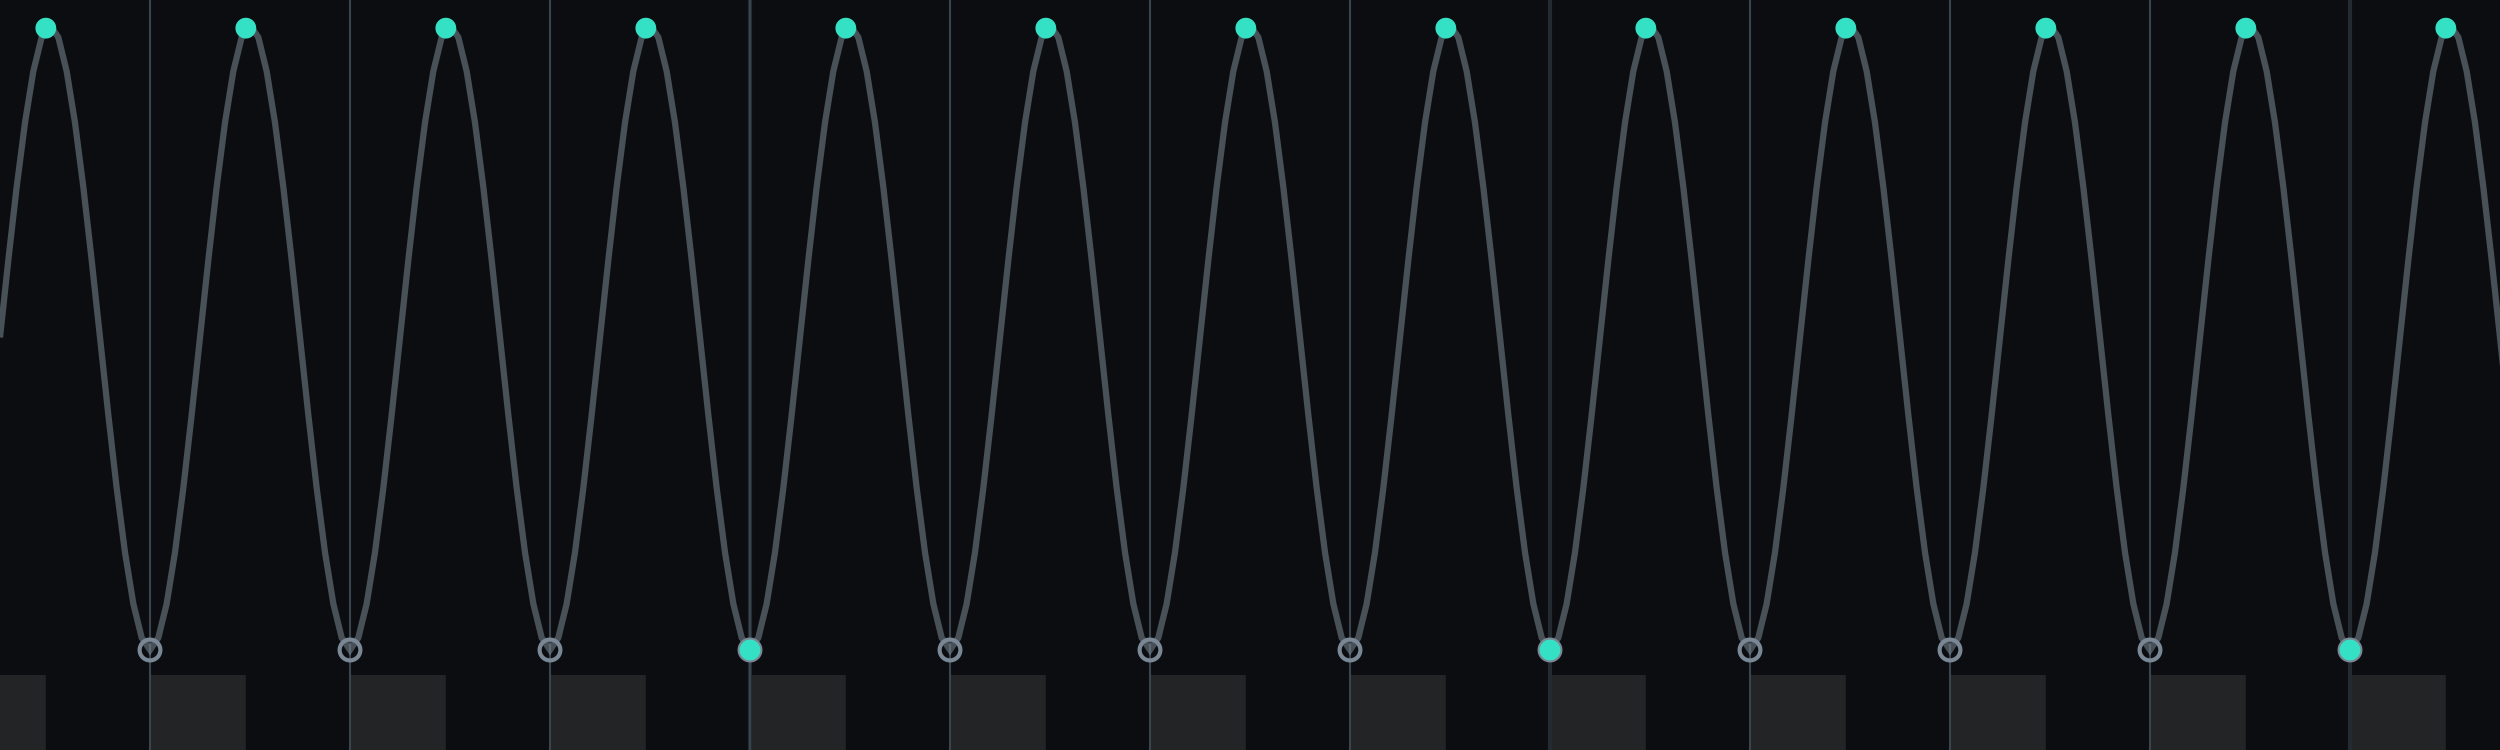
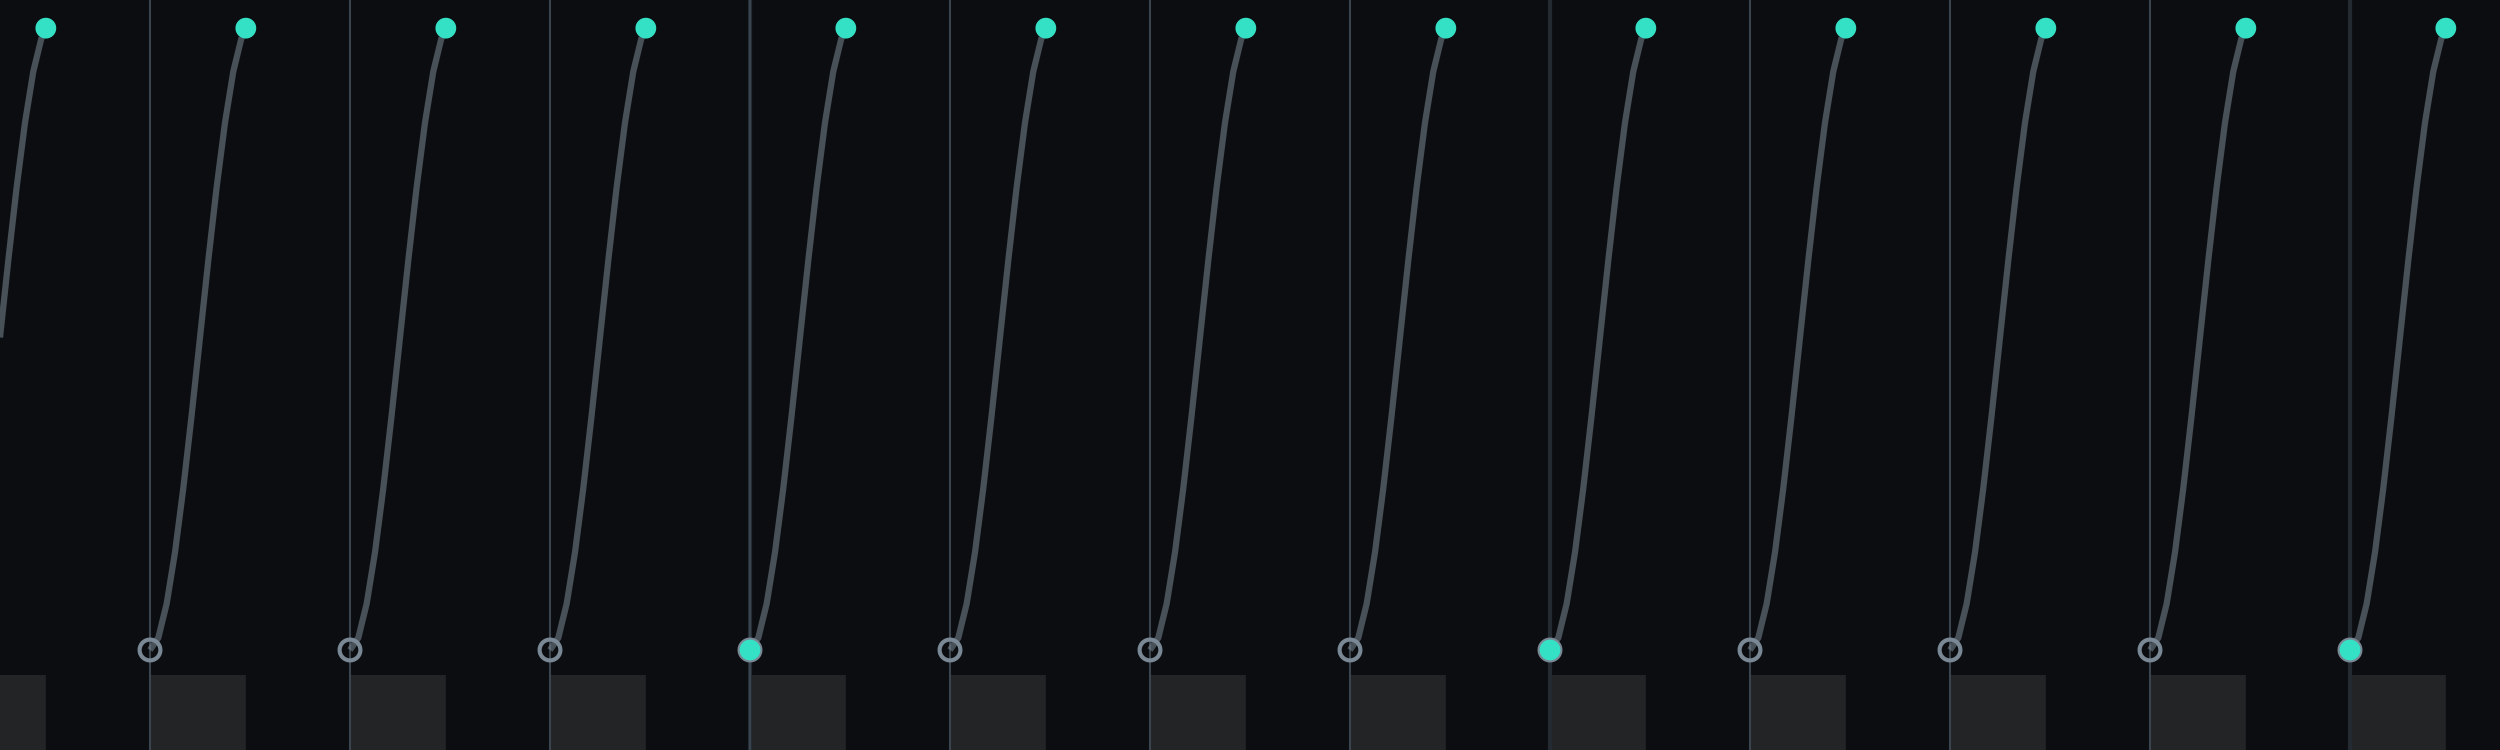
<svg xmlns="http://www.w3.org/2000/svg" width="1200" height="360" viewBox="0 0 1200 360">
  <rect width="1200" height="360" fill="#0B0D10" />
  <rect class="lane-open" x="0" y="324" width="22" height="36" fill="#F2F5F7" fill-opacity="0.1" />
  <rect class="lane-open" x="72" y="324" width="46" height="36" fill="#F2F5F7" fill-opacity="0.1" />
  <rect class="lane-open" x="168" y="324" width="46" height="36" fill="#F2F5F7" fill-opacity="0.1" />
  <rect class="lane-open" x="264" y="324" width="46" height="36" fill="#F2F5F7" fill-opacity="0.1" />
  <rect class="lane-open" x="360" y="324" width="46" height="36" fill="#F2F5F7" fill-opacity="0.1" />
  <rect class="lane-open" x="456" y="324" width="46" height="36" fill="#F2F5F7" fill-opacity="0.1" />
  <rect class="lane-open" x="552" y="324" width="46" height="36" fill="#F2F5F7" fill-opacity="0.1" />
  <rect class="lane-open" x="648" y="324" width="46" height="36" fill="#F2F5F7" fill-opacity="0.1" />
  <rect class="lane-open" x="744" y="324" width="46" height="36" fill="#F2F5F7" fill-opacity="0.1" />
  <rect class="lane-open" x="840" y="324" width="46" height="36" fill="#F2F5F7" fill-opacity="0.1" />
  <rect class="lane-open" x="936" y="324" width="46" height="36" fill="#F2F5F7" fill-opacity="0.1" />
  <rect class="lane-open" x="1032" y="324" width="46" height="36" fill="#F2F5F7" fill-opacity="0.1" />
  <rect class="lane-open" x="1128" y="324" width="46" height="36" fill="#F2F5F7" fill-opacity="0.1" />
  <line class="grid-beat" x1="72" y1="0" x2="72" y2="360" stroke="#3A444F" stroke-width="1" />
  <line class="grid-beat" x1="168" y1="0" x2="168" y2="360" stroke="#3A444F" stroke-width="1" />
  <line class="grid-beat" x1="264" y1="0" x2="264" y2="360" stroke="#3A444F" stroke-width="1" />
  <line class="grid-beat" x1="456" y1="0" x2="456" y2="360" stroke="#3A444F" stroke-width="1" />
  <line class="grid-beat" x1="552" y1="0" x2="552" y2="360" stroke="#3A444F" stroke-width="1" />
  <line class="grid-beat" x1="648" y1="0" x2="648" y2="360" stroke="#3A444F" stroke-width="1" />
  <line class="grid-beat" x1="840" y1="0" x2="840" y2="360" stroke="#3A444F" stroke-width="1" />
  <line class="grid-beat" x1="936" y1="0" x2="936" y2="360" stroke="#3A444F" stroke-width="1" />
  <line class="grid-beat" x1="1032" y1="0" x2="1032" y2="360" stroke="#3A444F" stroke-width="1" />
  <line class="grid-bar" x1="360" y1="0" x2="360" y2="360" stroke="#232A32" stroke-width="2" />
  <line class="grid-bar" x1="744" y1="0" x2="744" y2="360" stroke="#232A32" stroke-width="2" />
  <line class="grid-bar" x1="1128" y1="0" x2="1128" y2="360" stroke="#232A32" stroke-width="2" />
-   <polyline class="ghost" points="0,162 4,124.847 8,89.778 12,58.875 16,34.222 20,17.903 24,12 28,17.903 32,34.222 36,58.875 40,89.778 44,124.847 48,162 52,199.153 56,234.222 60,265.125 64,289.778 68,306.097 72,312 76,306.097 80,289.778 84,265.125 88,234.222 92,199.153 96,162 100,124.847 104,89.778 108,58.875 112,34.222 116,17.903 120,12 124,17.903 128,34.222 132,58.875 136,89.778 140,124.847 144,162 148,199.153 152,234.222 156,265.125 160,289.778 164,306.097 168,312 172,306.097 176,289.778 180,265.125 184,234.222 188,199.153 192,162 196,124.847 200,89.778 204,58.875 208,34.222 212,17.903 216,12 220,17.903 224,34.222 228,58.875 232,89.778 236,124.847 240,162 244,199.153 248,234.222 252,265.125 256,289.778 260,306.097 264,312 268,306.097 272,289.778 276,265.125 280,234.222 284,199.153 288,162 292,124.847 296,89.778 300,58.875 304,34.222 308,17.903 312,12 316,17.903 320,34.222 324,58.875 328,89.778 332,124.847 336,162 340,199.153 344,234.222 348,265.125 352,289.778 356,306.097 360,312 364,306.097 368,289.778 372,265.125 376,234.222 380,199.153 384,162 388,124.847 392,89.778 396,58.875 400,34.222 404,17.903 408,12 412,17.903 416,34.222 420,58.875 424,89.778 428,124.847 432,162 436,199.153 440,234.222 444,265.125 448,289.778 452,306.097 456,312 460,306.097 464,289.778 468,265.125 472,234.222 476,199.153 480,162 484,124.847 488,89.778 492,58.875 496,34.222 500,17.903 504,12 508,17.903 512,34.222 516,58.875 520,89.778 524,124.847 528,162 532,199.153 536,234.222 540,265.125 544,289.778 548,306.097 552,312 556,306.097 560,289.778 564,265.125 568,234.222 572,199.153 576,162 580,124.847 584,89.778 588,58.875 592,34.222 596,17.903 600,12 604,17.903 608,34.222 612,58.875 616,89.778 620,124.847 624,162 628,199.153 632,234.222 636,265.125 640,289.778 644,306.097 648,312 652,306.097 656,289.778 660,265.125 664,234.222 668,199.153 672,162 676,124.847 680,89.778 684,58.875 688,34.222 692,17.903 696,12 700,17.903 704,34.222 708,58.875 712,89.778 716,124.847 720,162 724,199.153 728,234.222 732,265.125 736,289.778 740,306.097 744,312 748,306.097 752,289.778 756,265.125 760,234.222 764,199.153 768,162 772,124.847 776,89.778 780,58.875 784,34.222 788,17.903 792,12 796,17.903 800,34.222 804,58.875 808,89.778 812,124.847 816,162 820,199.153 824,234.222 828,265.125 832,289.778 836,306.097 840,312 844,306.097 848,289.778 852,265.125 856,234.222 860,199.153 864,162 868,124.847 872,89.778 876,58.875 880,34.222 884,17.903 888,12 892,17.903 896,34.222 900,58.875 904,89.778 908,124.847 912,162 916,199.153 920,234.222 924,265.125 928,289.778 932,306.097 936,312 940,306.097 944,289.778 948,265.125 952,234.222 956,199.153 960,162 964,124.847 968,89.778 972,58.875 976,34.222 980,17.903 984,12 988,17.903 992,34.222 996,58.875 1000,89.778 1004,124.847 1008,162 1012,199.153 1016,234.222 1020,265.125 1024,289.778 1028,306.097 1032,312 1036,306.097 1040,289.778 1044,265.125 1048,234.222 1052,199.153 1056,162 1060,124.847 1064,89.778 1068,58.875 1072,34.222 1076,17.903 1080,12 1084,17.903 1088,34.222 1092,58.875 1096,89.778 1100,124.847 1104,162 1108,199.153 1112,234.222 1116,265.125 1120,289.778 1124,306.097 1128,312 1132,306.097 1136,289.778 1140,265.125 1144,234.222 1148,199.153 1152,162 1156,124.847 1160,89.778 1164,58.875 1168,34.222 1172,17.903 1176,12 1180,17.903 1184,34.222 1188,58.875 1192,89.778 1196,124.847 1200,162 1204,199.153" fill="none" stroke="#7A8794" stroke-opacity="0.55" stroke-width="3" />
+   <polyline class="ghost" points="0,162 4,124.847 8,89.778 12,58.875 16,34.222 20,17.903" fill="none" stroke="#7A8794" stroke-opacity="0.55" stroke-width="3" />
+   <polyline class="ghost" points="72,312 76,306.097 80,289.778 84,265.125 88,234.222 92,199.153 96,162 100,124.847 104,89.778 108,58.875 112,34.222 116,17.903" fill="none" stroke="#7A8794" stroke-opacity="0.55" stroke-width="3" />
+   <polyline class="ghost" points="168,312 172,306.097 176,289.778 180,265.125 184,234.222 188,199.153 192,162 196,124.847 200,89.778 204,58.875 208,34.222 212,17.903" fill="none" stroke="#7A8794" stroke-opacity="0.55" stroke-width="3" />
+   <polyline class="ghost" points="264,312 268,306.097 272,289.778 276,265.125 280,234.222 284,199.153 288,162 292,124.847 296,89.778 300,58.875 304,34.222 308,17.903" fill="none" stroke="#7A8794" stroke-opacity="0.55" stroke-width="3" />
+   <polyline class="ghost" points="360,312 364,306.097 368,289.778 372,265.125 376,234.222 380,199.153 384,162 388,124.847 392,89.778 396,58.875 400,34.222 404,17.903" fill="none" stroke="#7A8794" stroke-opacity="0.55" stroke-width="3" />
+   <polyline class="ghost" points="456,312 460,306.097 464,289.778 468,265.125 472,234.222 476,199.153 480,162 484,124.847 488,89.778 492,58.875 496,34.222 500,17.903" fill="none" stroke="#7A8794" stroke-opacity="0.55" stroke-width="3" />
+   <polyline class="ghost" points="552,312 556,306.097 560,289.778 564,265.125 568,234.222 572,199.153 576,162 580,124.847 584,89.778 588,58.875 592,34.222 596,17.903" fill="none" stroke="#7A8794" stroke-opacity="0.55" stroke-width="3" />
+   <polyline class="ghost" points="648,312 652,306.097 656,289.778 660,265.125 664,234.222 668,199.153 672,162 676,124.847 680,89.778 684,58.875 688,34.222 692,17.903" fill="none" stroke="#7A8794" stroke-opacity="0.55" stroke-width="3" />
+   <polyline class="ghost" points="744,312 748,306.097 752,289.778 756,265.125 760,234.222 764,199.153 768,162 772,124.847 776,89.778 780,58.875 784,34.222 788,17.903" fill="none" stroke="#7A8794" stroke-opacity="0.55" stroke-width="3" />
+   <polyline class="ghost" points="840,312 844,306.097 848,289.778 852,265.125 856,234.222 860,199.153 864,162 868,124.847 872,89.778 876,58.875 880,34.222 884,17.903" fill="none" stroke="#7A8794" stroke-opacity="0.55" stroke-width="3" />
+   <polyline class="ghost" points="936,312 940,306.097 944,289.778 948,265.125 952,234.222 956,199.153 960,162 964,124.847 968,89.778 972,58.875 976,34.222 980,17.903" fill="none" stroke="#7A8794" stroke-opacity="0.55" stroke-width="3" />
+   <polyline class="ghost" points="1032,312 1036,306.097 1040,289.778 1044,265.125 1048,234.222 1052,199.153 1056,162 1060,124.847 1064,89.778 1068,58.875 1072,34.222 1076,17.903" fill="none" stroke="#7A8794" stroke-opacity="0.55" stroke-width="3" />
+   <polyline class="ghost" points="1128,312 1132,306.097 1136,289.778 1140,265.125 1144,234.222 1148,199.153 1152,162 1156,124.847 1160,89.778 1164,58.875 1168,34.222 1172,17.903" fill="none" stroke="#7A8794" stroke-opacity="0.55" stroke-width="3" />
  <line class="playhead" x1="360" y1="0" x2="360" y2="360" stroke="#3A444F" stroke-width="1" />
  <circle class="open" cx="72" cy="312" r="5" fill="none" stroke="#7A8794" stroke-width="2" />
  <circle class="open" cx="168" cy="312" r="5" fill="none" stroke="#7A8794" stroke-width="2" />
  <circle class="open" cx="264" cy="312" r="5" fill="none" stroke="#7A8794" stroke-width="2" />
  <circle class="open" cx="360" cy="312" r="5" fill="none" stroke="#7A8794" stroke-width="2" />
  <circle class="open" cx="456" cy="312" r="5" fill="none" stroke="#7A8794" stroke-width="2" />
  <circle class="open" cx="552" cy="312" r="5" fill="none" stroke="#7A8794" stroke-width="2" />
  <circle class="open" cx="648" cy="312" r="5" fill="none" stroke="#7A8794" stroke-width="2" />
  <circle class="open" cx="744" cy="312" r="5" fill="none" stroke="#7A8794" stroke-width="2" />
  <circle class="open" cx="840" cy="312" r="5" fill="none" stroke="#7A8794" stroke-width="2" />
  <circle class="open" cx="936" cy="312" r="5" fill="none" stroke="#7A8794" stroke-width="2" />
  <circle class="open" cx="1032" cy="312" r="5" fill="none" stroke="#7A8794" stroke-width="2" />
  <circle class="open" cx="1128" cy="312" r="5" fill="none" stroke="#7A8794" stroke-width="2" />
  <circle class="close" cx="22" cy="13.519" r="5" fill="#34E1C4" />
  <circle class="close" cx="118" cy="13.519" r="5" fill="#34E1C4" />
  <circle class="close" cx="214" cy="13.519" r="5" fill="#34E1C4" />
  <circle class="close" cx="310" cy="13.519" r="5" fill="#34E1C4" />
  <circle class="close" cx="360" cy="312" r="5" fill="#34E1C4" />
  <circle class="close" cx="406" cy="13.519" r="5" fill="#34E1C4" />
  <circle class="close" cx="502" cy="13.519" r="5" fill="#34E1C4" />
  <circle class="close" cx="598" cy="13.519" r="5" fill="#34E1C4" />
  <circle class="close" cx="694" cy="13.519" r="5" fill="#34E1C4" />
  <circle class="close" cx="744" cy="312" r="5" fill="#34E1C4" />
  <circle class="close" cx="790" cy="13.519" r="5" fill="#34E1C4" />
  <circle class="close" cx="886" cy="13.519" r="5" fill="#34E1C4" />
  <circle class="close" cx="982" cy="13.519" r="5" fill="#34E1C4" />
  <circle class="close" cx="1078" cy="13.519" r="5" fill="#34E1C4" />
  <circle class="close" cx="1128" cy="312" r="5" fill="#34E1C4" />
  <circle class="close" cx="1174" cy="13.519" r="5" fill="#34E1C4" />
</svg>
